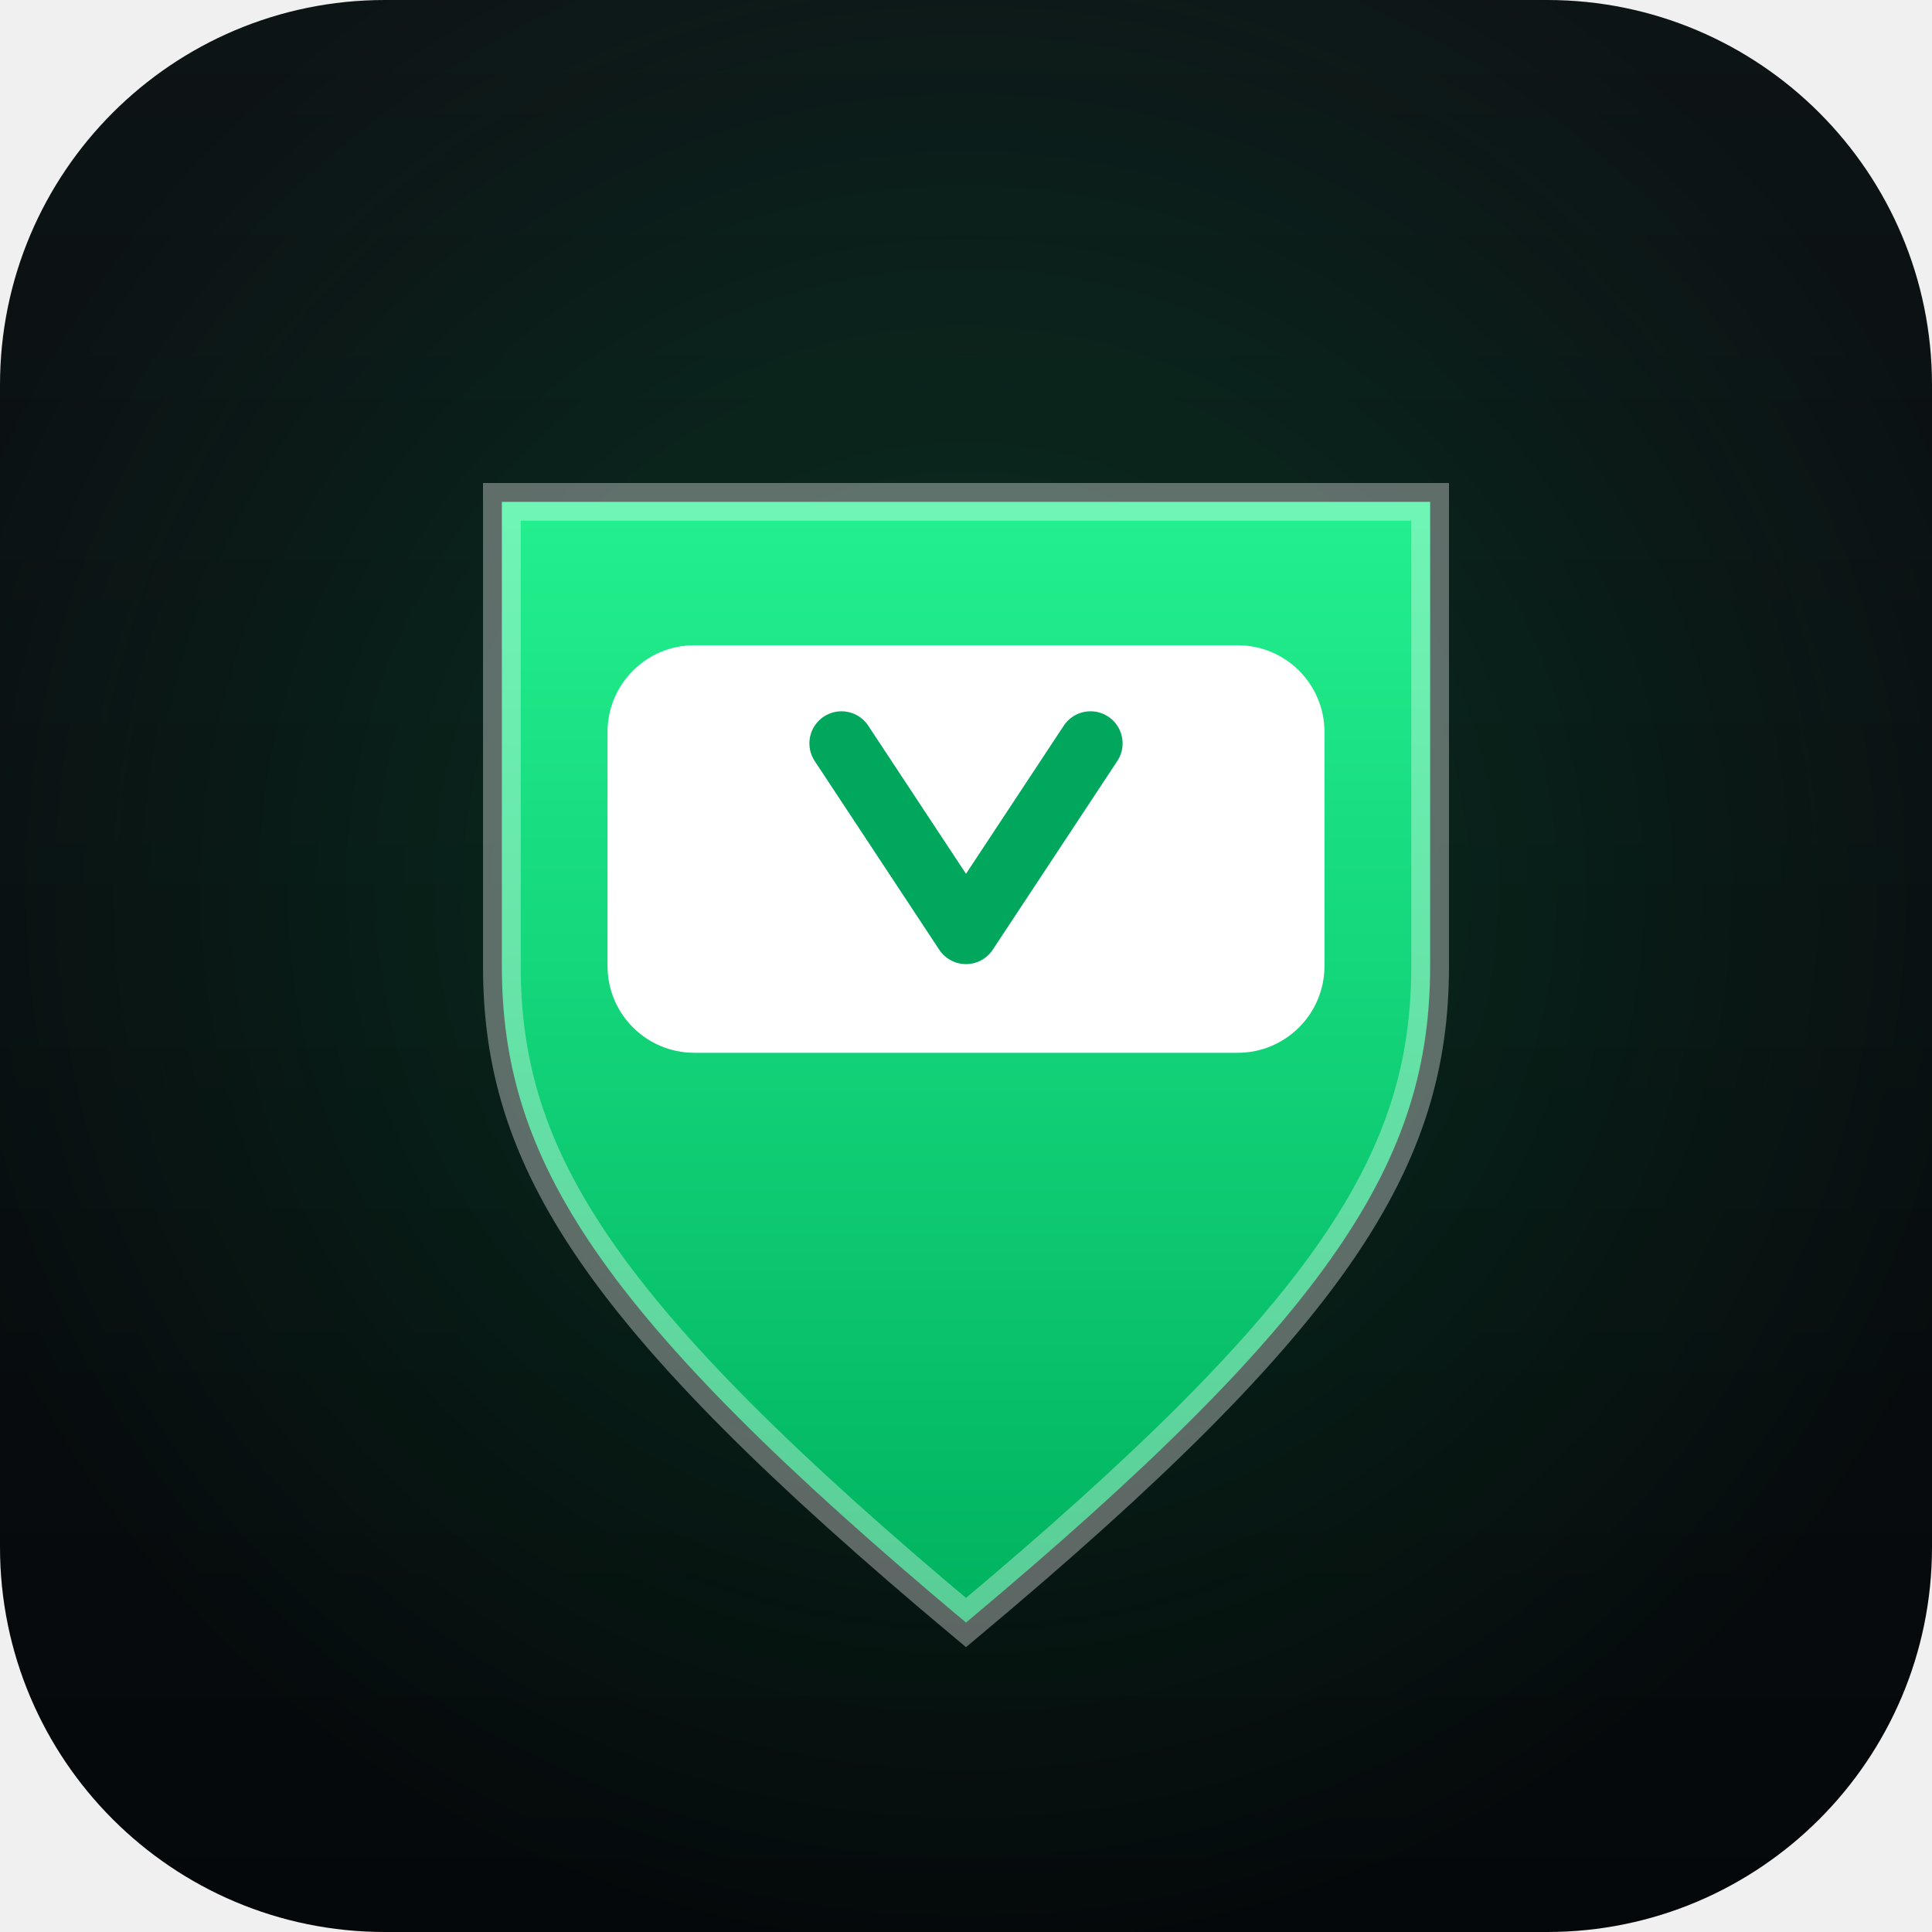
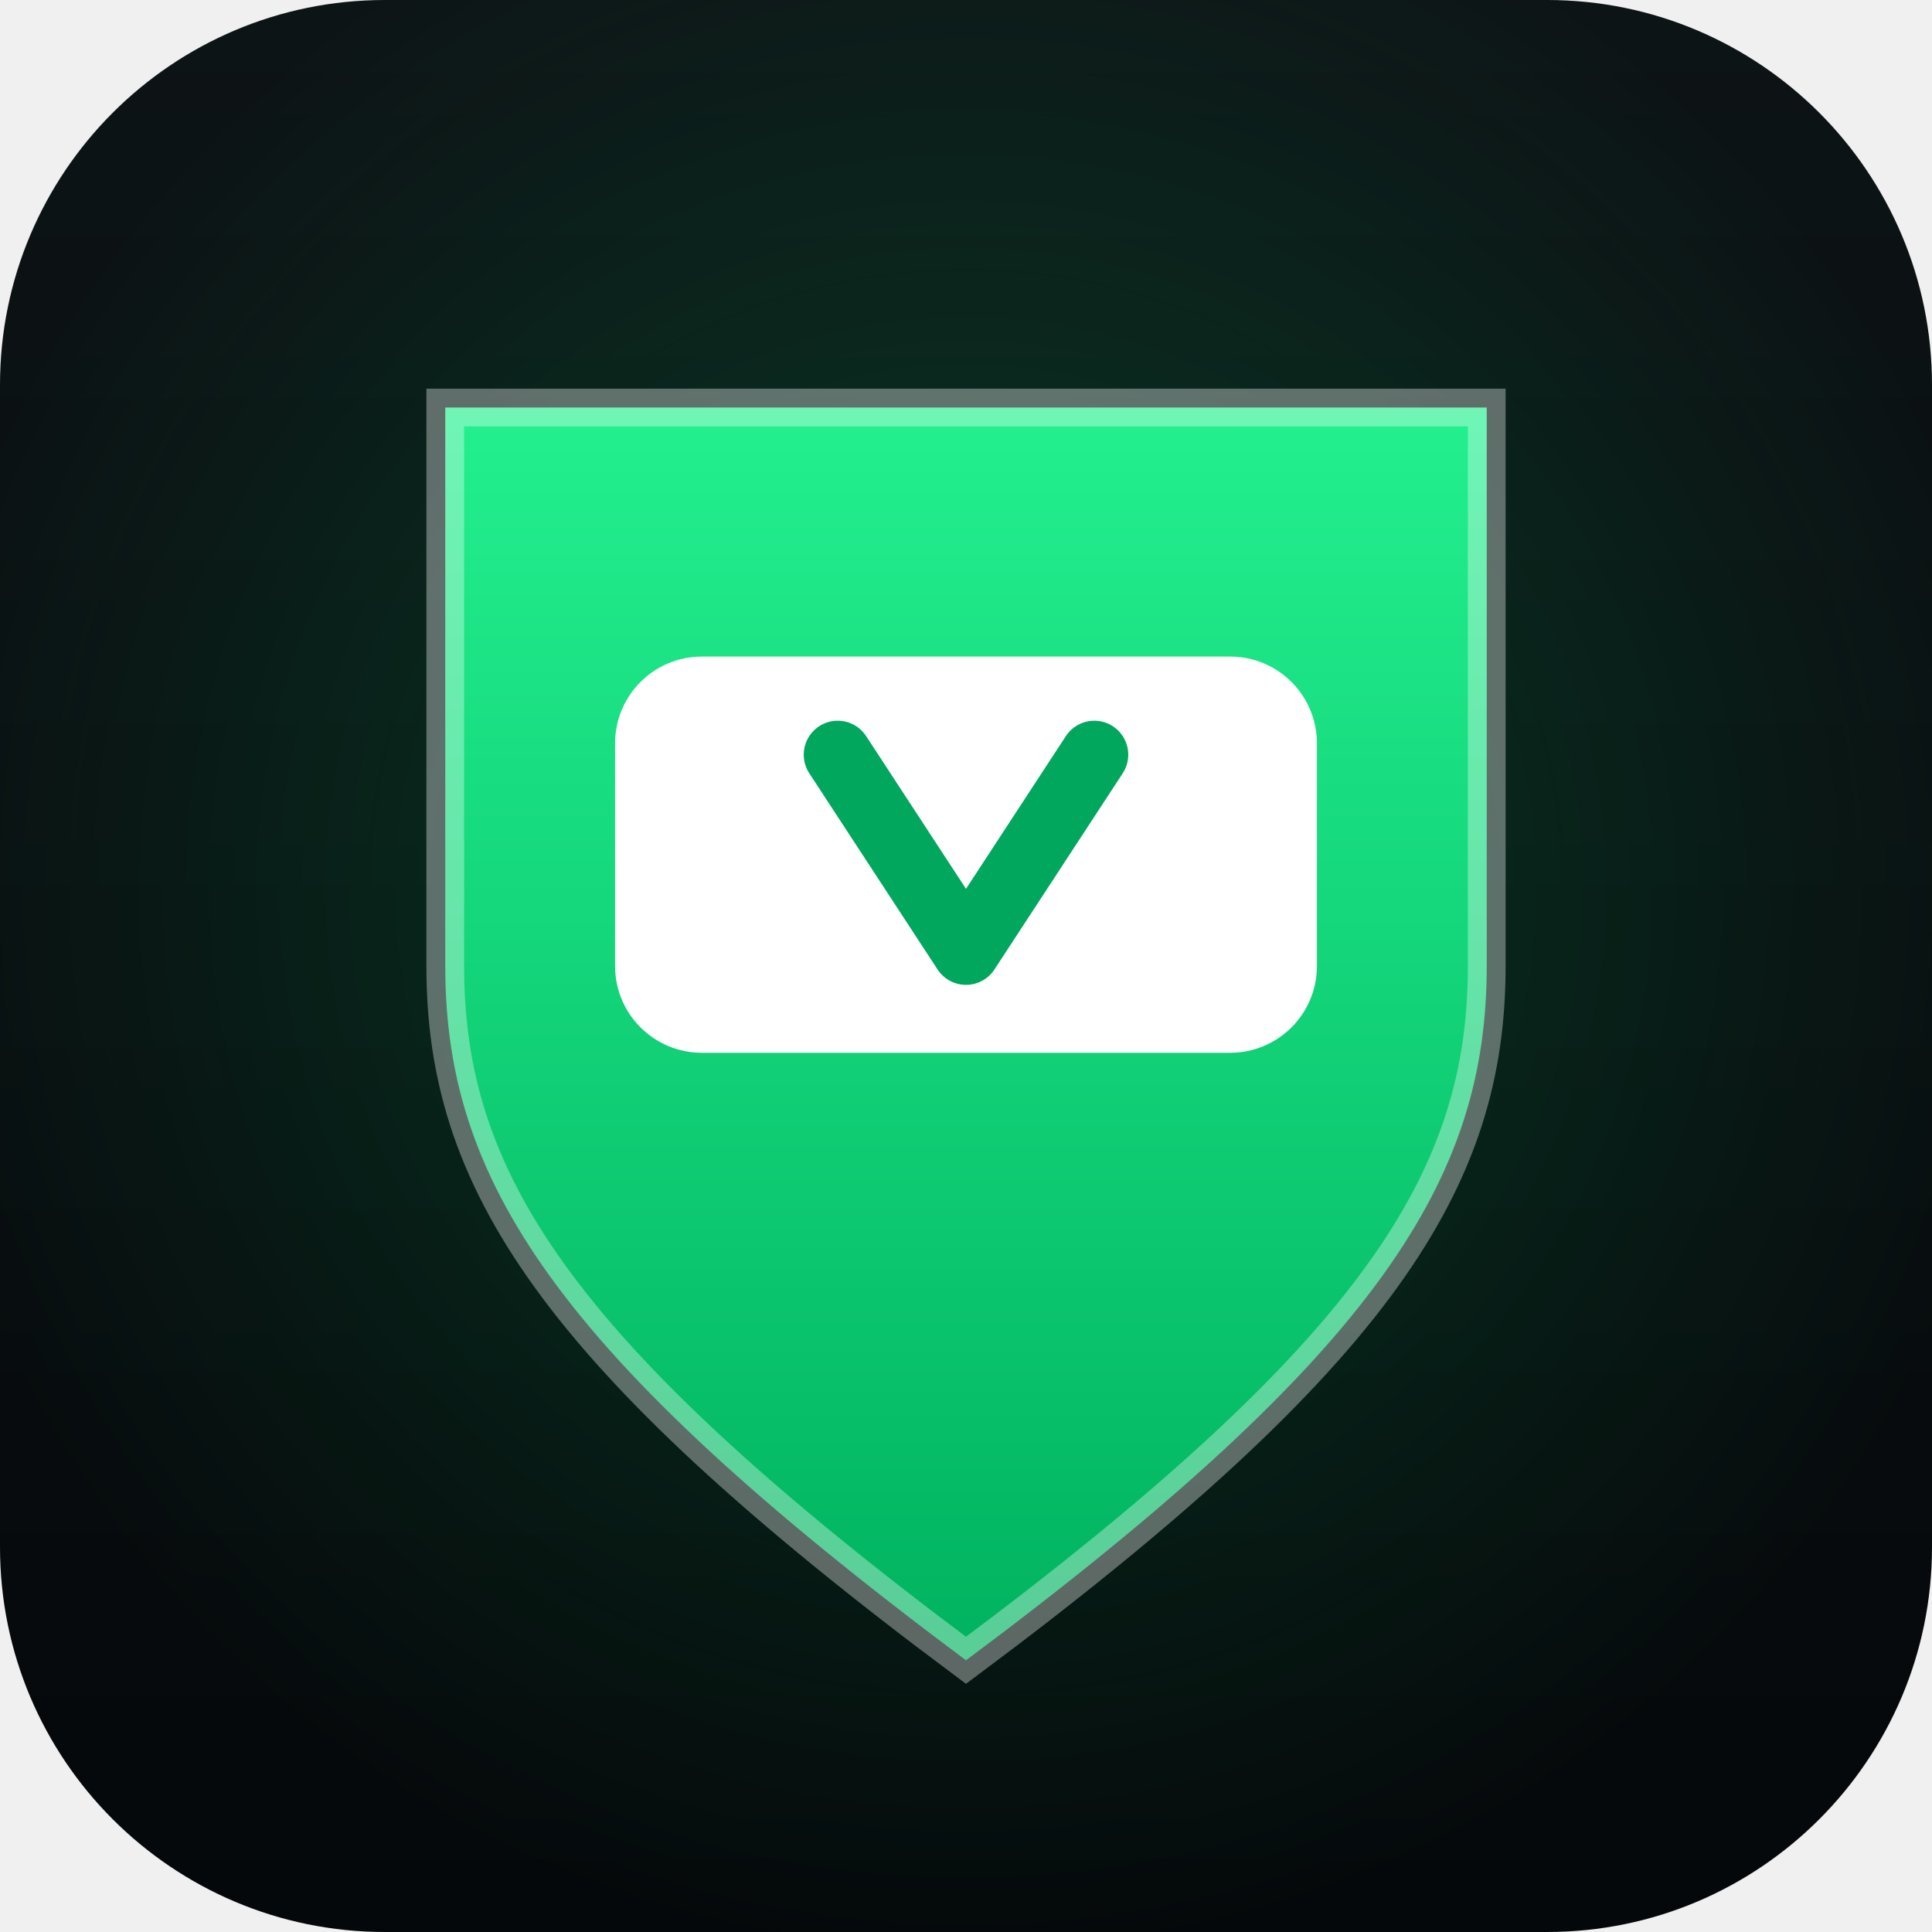
<svg xmlns="http://www.w3.org/2000/svg" width="512" height="512" viewBox="0 0 512 512">
  <defs>
    <linearGradient id="bg" x1="0" y1="0" x2="0" y2="1">
      <stop offset="0" stop-color="#0d1416" />
      <stop offset="1" stop-color="#05080a" />
    </linearGradient>
    <linearGradient id="shield" x1="0" y1="0" x2="0" y2="1">
      <stop offset="0" stop-color="#23f08f" />
      <stop offset="1" stop-color="#00b25f" />
    </linearGradient>
    <radialGradient id="glow" cx="0.5" cy="0.46" r="0.55">
-       <stop offset="0" stop-color="#00e676" stop-opacity="0.16" />
+       <stop offset="0" stop-color="#00e676" stop-opacity="0.20" />
      <stop offset="1" stop-color="#00e676" stop-opacity="0" />
    </radialGradient>
  </defs>
  <rect x="0" y="0" width="512" height="512" rx="102" fill="url(#bg)" />
  <rect x="0" y="0" width="512" height="512" rx="102" fill="url(#glow)" />
-   <path d="M133 133 H379 V256 C379 307 354 348 256 430 C158 348 133 307 133 256 Z" fill="url(#shield)" stroke="#ffffff" stroke-opacity="0.35" stroke-width="10" />
-   <path d="M184 171 H328 A23 23 0 0 1 351 194 V256 A23 23 0 0 1 328 279 H184 A23 23 0 0 1 161 256 V194 A23 23 0 0 1 184 171 Z" fill="#ffffff" />
-   <path d="M228 201 L207 248 L269 231 Z" fill="#ffffff" />
-   <path d="M223 197 L256 247 L289 197" fill="none" stroke="#00a75d" stroke-width="17" stroke-linecap="round" stroke-linejoin="round" />
+   <path d="M118 108 H394 V256 C394 312 366 358 256 440 C146 358 118 312 118 256 Z" fill="url(#shield)" stroke="#ffffff" stroke-opacity="0.35" stroke-width="10" />
+   <path d="M186 174 H326 A23 23 0 0 1 349 197 V256 A23 23 0 0 1 326 279 H186 A23 23 0 0 1 163 256 V197 A23 23 0 0 1 186 174 Z" fill="#ffffff" />
+   <path d="M231 205 L207 254 L273 236 Z" fill="#ffffff" />
+   <path d="M222 200 L256 252 L290 200" fill="none" stroke="#00a75d" stroke-width="18" stroke-linecap="round" stroke-linejoin="round" />
</svg>
